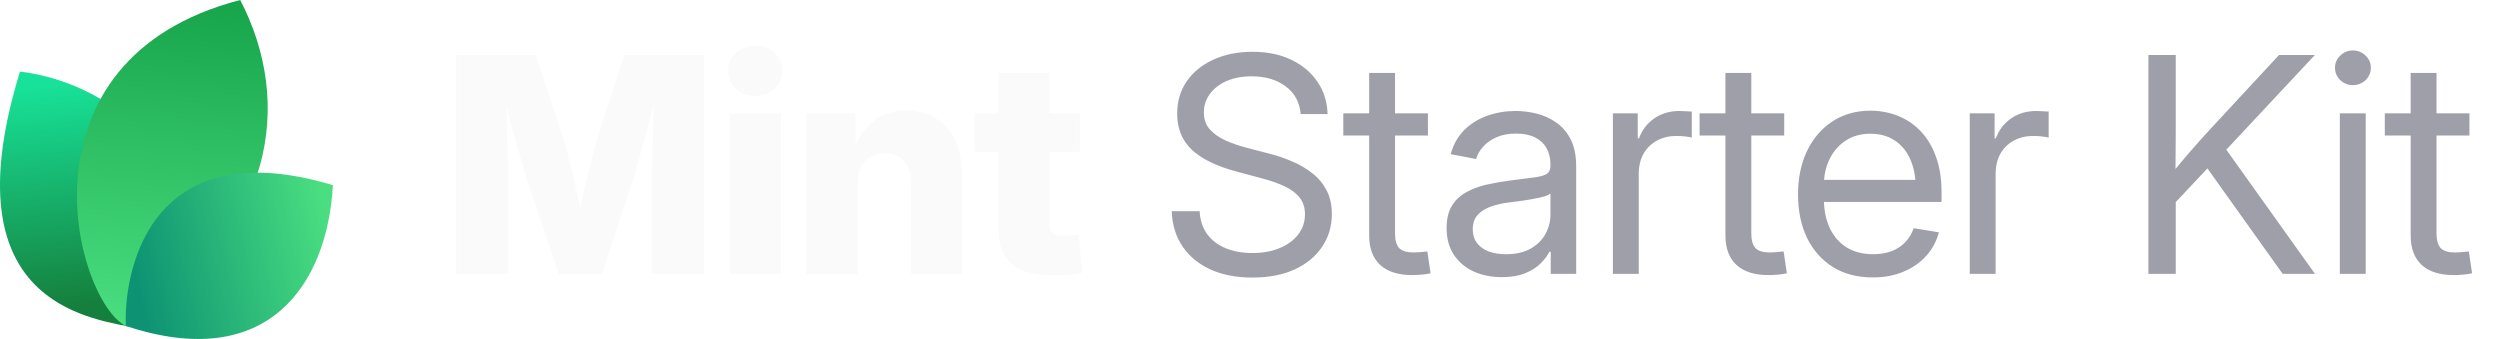
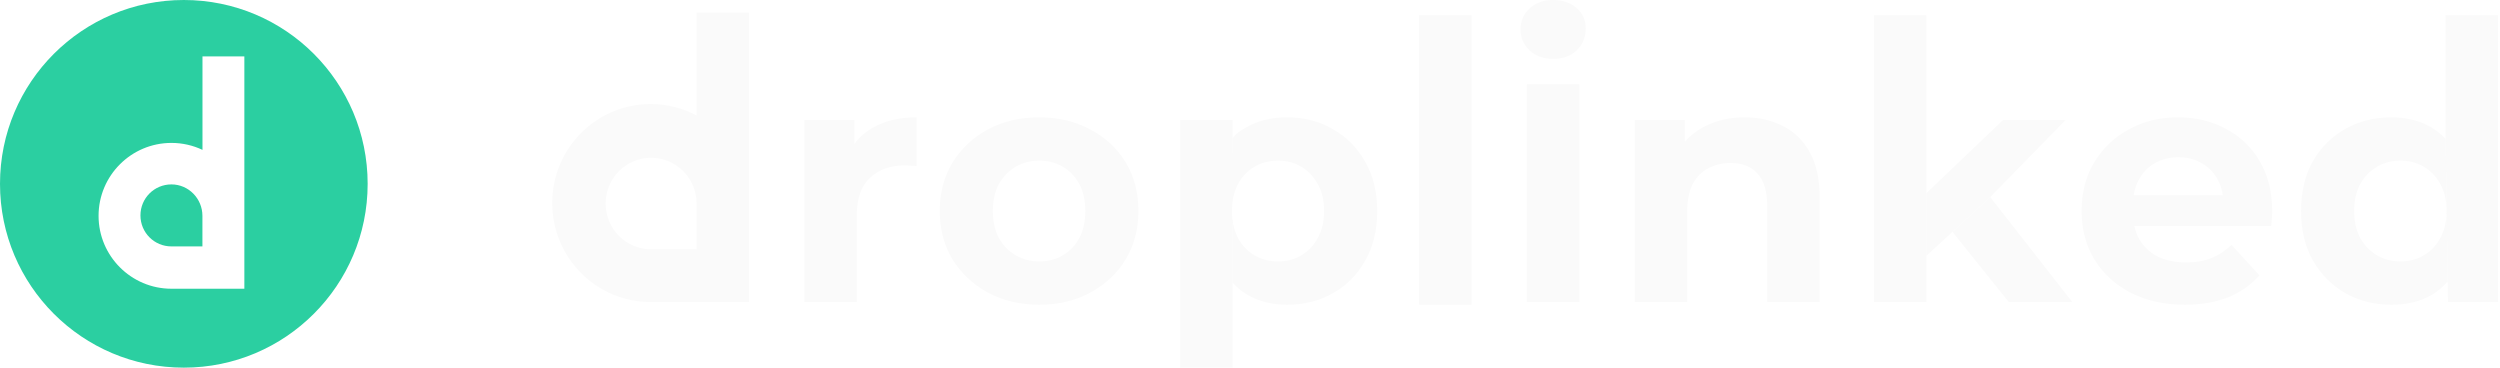
- <svg xmlns="http://www.w3.org/2000/svg" width="177" height="24" viewBox="0 0 177 24" fill="none">
-   <path d="M9.061 23.108C5.268 22.377 -3.391 20.627 1.417 5.064C9.634 6.099 16.973 14.064 9.061 23.108Z" fill="url(#paint0_linear_17557_2145)" />
-   <path d="M8.919 23.094C5.276 21.222 0.784 4.209 17.007 0C20.757 7.193 19.621 16.545 8.919 23.094Z" fill="url(#paint1_linear_17557_2145)" />
-   <path d="M8.914 23.079C8.735 19.882 10.159 9.085 23.57 13.111C23.181 20.123 18.984 26.418 8.914 23.079Z" fill="url(#paint2_linear_17557_2145)" />
-   <path d="M32.301 19.392V3.894H37.938L39.925 9.948C40.036 10.315 40.164 10.787 40.31 11.362C40.462 11.938 40.611 12.552 40.757 13.204C40.91 13.855 41.048 14.483 41.173 15.086C41.305 15.682 41.412 16.192 41.495 16.615H40.695C40.771 16.192 40.871 15.682 40.996 15.086C41.128 14.49 41.267 13.866 41.412 13.214C41.565 12.562 41.714 11.948 41.86 11.373C42.005 10.79 42.133 10.315 42.244 9.948L44.2 3.894H49.848V19.392H46.166V12.704C46.166 12.357 46.173 11.917 46.187 11.383C46.2 10.849 46.214 10.27 46.228 9.646C46.249 9.022 46.266 8.391 46.28 7.753C46.301 7.115 46.311 6.519 46.311 5.964H46.623C46.485 6.561 46.332 7.181 46.166 7.826C45.999 8.471 45.833 9.102 45.666 9.719C45.507 10.336 45.351 10.901 45.198 11.414C45.053 11.928 44.928 12.357 44.824 12.704L42.608 19.392H39.561L37.314 12.704C37.203 12.357 37.072 11.928 36.919 11.414C36.773 10.901 36.614 10.34 36.441 9.729C36.274 9.112 36.104 8.481 35.931 7.836C35.764 7.192 35.608 6.567 35.463 5.964H35.827C35.834 6.512 35.844 7.105 35.858 7.743C35.872 8.374 35.886 9.005 35.9 9.636C35.92 10.26 35.938 10.839 35.952 11.373C35.965 11.907 35.972 12.351 35.972 12.704V19.392H32.301ZM51.668 19.392V8.024H55.288V19.392H51.668ZM53.468 6.786C52.927 6.786 52.473 6.616 52.105 6.276C51.738 5.93 51.554 5.507 51.554 5.007C51.554 4.508 51.738 4.088 52.105 3.749C52.473 3.409 52.927 3.239 53.468 3.239C54.009 3.239 54.463 3.409 54.83 3.749C55.198 4.082 55.382 4.501 55.382 5.007C55.382 5.507 55.198 5.93 54.83 6.276C54.463 6.616 54.009 6.786 53.468 6.786ZM60.708 13.027V19.392H57.088V8.024H60.551L60.593 10.967H60.281C60.593 10.024 61.061 9.268 61.685 8.7C62.309 8.124 63.138 7.836 64.171 7.836C64.975 7.836 65.672 8.017 66.262 8.377C66.851 8.731 67.302 9.234 67.614 9.885C67.933 10.537 68.092 11.307 68.092 12.194V19.392H64.483V12.912C64.483 12.26 64.32 11.754 63.994 11.394C63.675 11.033 63.221 10.853 62.632 10.853C62.25 10.853 61.914 10.936 61.623 11.102C61.332 11.269 61.106 11.515 60.947 11.841C60.787 12.16 60.708 12.555 60.708 13.027ZM76.456 8.024V10.749H69.008V8.024H76.456ZM70.683 5.163H74.292V15.783C74.292 16.102 74.361 16.334 74.5 16.48C74.646 16.625 74.899 16.698 75.259 16.698C75.405 16.698 75.596 16.688 75.831 16.667C76.074 16.646 76.251 16.629 76.362 16.615L76.632 19.309C76.313 19.378 75.963 19.427 75.582 19.455C75.207 19.482 74.836 19.496 74.469 19.496C73.2 19.496 72.25 19.222 71.619 18.674C70.995 18.127 70.683 17.308 70.683 16.22V5.163Z" fill="#FAFAFA" />
-   <path d="M88.667 19.652C87.523 19.652 86.528 19.458 85.682 19.07C84.843 18.681 84.188 18.137 83.716 17.437C83.245 16.736 82.992 15.908 82.957 14.951H84.933C84.968 15.596 85.148 16.14 85.474 16.584C85.8 17.021 86.24 17.354 86.795 17.582C87.35 17.804 87.974 17.915 88.667 17.915C89.388 17.915 90.026 17.801 90.581 17.572C91.143 17.343 91.583 17.024 91.902 16.615C92.228 16.199 92.391 15.717 92.391 15.169C92.391 14.698 92.266 14.306 92.017 13.994C91.767 13.675 91.413 13.408 90.956 13.193C90.498 12.978 89.954 12.787 89.323 12.621L87.502 12.132C86.123 11.765 85.082 11.255 84.382 10.603C83.689 9.944 83.342 9.095 83.342 8.055C83.342 7.174 83.571 6.404 84.028 5.746C84.486 5.087 85.117 4.577 85.921 4.217C86.726 3.849 87.645 3.666 88.678 3.666C89.718 3.666 90.63 3.853 91.413 4.227C92.204 4.602 92.824 5.122 93.275 5.787C93.726 6.446 93.965 7.209 93.993 8.076H92.089C92.013 7.23 91.656 6.574 91.018 6.11C90.387 5.638 89.586 5.403 88.615 5.403C87.95 5.403 87.36 5.513 86.847 5.735C86.341 5.957 85.946 6.262 85.661 6.651C85.377 7.032 85.235 7.469 85.235 7.961C85.235 8.447 85.377 8.849 85.661 9.168C85.946 9.48 86.317 9.74 86.774 9.948C87.232 10.149 87.724 10.319 88.251 10.457L89.884 10.884C90.439 11.023 90.977 11.206 91.496 11.435C92.023 11.657 92.495 11.934 92.911 12.267C93.334 12.593 93.67 12.995 93.92 13.474C94.17 13.945 94.294 14.504 94.294 15.149C94.294 16.015 94.066 16.788 93.608 17.468C93.157 18.148 92.512 18.681 91.673 19.07C90.834 19.458 89.832 19.652 88.667 19.652ZM101.097 8.024V9.594H95.106V8.024H101.097ZM96.937 5.163H98.767V16.521C98.767 17 98.865 17.347 99.059 17.562C99.26 17.77 99.6 17.874 100.078 17.874C100.21 17.874 100.366 17.867 100.546 17.853C100.733 17.832 100.903 17.815 101.056 17.801L101.285 19.351C101.097 19.392 100.886 19.423 100.65 19.444C100.414 19.465 100.189 19.475 99.974 19.475C98.996 19.475 98.244 19.236 97.717 18.758C97.197 18.272 96.937 17.579 96.937 16.677V5.163ZM106.33 19.621C105.595 19.621 104.932 19.489 104.343 19.226C103.754 18.955 103.285 18.564 102.939 18.05C102.592 17.53 102.419 16.896 102.419 16.147C102.419 15.495 102.547 14.965 102.804 14.556C103.06 14.146 103.403 13.828 103.833 13.599C104.263 13.363 104.742 13.186 105.269 13.068C105.796 12.95 106.333 12.857 106.881 12.787C107.574 12.69 108.132 12.617 108.555 12.569C108.978 12.52 109.287 12.441 109.481 12.33C109.675 12.212 109.772 12.014 109.772 11.737V11.654C109.772 11.203 109.679 10.815 109.492 10.489C109.311 10.163 109.041 9.91 108.68 9.729C108.32 9.549 107.872 9.459 107.338 9.459C106.805 9.459 106.34 9.546 105.945 9.719C105.556 9.892 105.241 10.118 104.998 10.395C104.755 10.665 104.593 10.953 104.509 11.258L102.71 10.915C102.897 10.222 103.22 9.65 103.677 9.199C104.135 8.748 104.679 8.412 105.31 8.19C105.941 7.968 106.607 7.857 107.307 7.857C107.8 7.857 108.295 7.92 108.795 8.044C109.301 8.169 109.765 8.381 110.188 8.679C110.611 8.97 110.951 9.369 111.208 9.875C111.464 10.374 111.593 11.005 111.593 11.768V19.392H109.793V17.822H109.7C109.568 18.085 109.363 18.359 109.086 18.643C108.809 18.921 108.444 19.153 107.994 19.34C107.543 19.527 106.988 19.621 106.33 19.621ZM106.621 17.998C107.321 17.998 107.904 17.867 108.368 17.603C108.84 17.333 109.19 16.986 109.419 16.563C109.654 16.133 109.772 15.682 109.772 15.211V13.692C109.703 13.769 109.554 13.841 109.325 13.911C109.096 13.973 108.829 14.032 108.524 14.088C108.226 14.143 107.921 14.192 107.609 14.233C107.304 14.275 107.033 14.309 106.798 14.337C106.354 14.393 105.938 14.49 105.549 14.628C105.168 14.76 104.86 14.954 104.624 15.211C104.388 15.467 104.27 15.811 104.27 16.241C104.27 16.615 104.367 16.934 104.561 17.198C104.762 17.461 105.04 17.662 105.393 17.801C105.747 17.933 106.156 17.998 106.621 17.998ZM114.193 19.392V8.024H115.951V9.792H116.045C116.253 9.209 116.61 8.741 117.116 8.388C117.622 8.034 118.219 7.857 118.905 7.857C119.058 7.857 119.217 7.864 119.384 7.878C119.55 7.885 119.682 7.892 119.779 7.899V9.74C119.716 9.719 119.578 9.695 119.363 9.667C119.155 9.639 118.922 9.625 118.666 9.625C118.174 9.625 117.726 9.733 117.324 9.948C116.922 10.163 116.603 10.471 116.367 10.874C116.138 11.276 116.024 11.758 116.024 12.319V19.392H114.193ZM126.322 8.024V9.594H120.33V8.024H126.322ZM122.161 5.163H123.992V16.521C123.992 17 124.089 17.347 124.283 17.562C124.484 17.77 124.824 17.874 125.302 17.874C125.434 17.874 125.59 17.867 125.77 17.853C125.958 17.832 126.127 17.815 126.28 17.801L126.509 19.351C126.322 19.392 126.11 19.423 125.874 19.444C125.639 19.465 125.413 19.475 125.198 19.475C124.221 19.475 123.468 19.236 122.941 18.758C122.421 18.272 122.161 17.579 122.161 16.677V5.163ZM132.604 19.642C131.502 19.642 130.555 19.396 129.765 18.903C128.974 18.404 128.364 17.714 127.934 16.834C127.511 15.946 127.3 14.927 127.3 13.775C127.3 12.611 127.511 11.584 127.934 10.697C128.364 9.802 128.964 9.102 129.734 8.596C130.51 8.089 131.408 7.836 132.428 7.836C133.1 7.836 133.738 7.954 134.341 8.19C134.952 8.426 135.489 8.783 135.954 9.261C136.425 9.74 136.793 10.343 137.056 11.071C137.327 11.792 137.462 12.645 137.462 13.63V14.296H128.433V12.735H136.463L135.631 13.297C135.631 12.541 135.506 11.876 135.257 11.3C135.007 10.725 134.643 10.277 134.165 9.958C133.686 9.632 133.107 9.469 132.428 9.469C131.748 9.469 131.162 9.632 130.67 9.958C130.177 10.284 129.796 10.725 129.526 11.279C129.262 11.827 129.13 12.441 129.13 13.12V14.046C129.13 14.864 129.273 15.572 129.557 16.168C129.841 16.757 130.243 17.211 130.763 17.53C131.283 17.842 131.901 17.998 132.615 17.998C133.093 17.998 133.523 17.929 133.905 17.79C134.293 17.645 134.619 17.433 134.882 17.156C135.153 16.879 135.354 16.546 135.486 16.157L137.275 16.449C137.108 17.08 136.81 17.634 136.38 18.113C135.95 18.591 135.413 18.966 134.768 19.236C134.123 19.507 133.402 19.642 132.604 19.642ZM139.459 19.392V8.024H141.217V9.792H141.311C141.519 9.209 141.876 8.741 142.382 8.388C142.888 8.034 143.485 7.857 144.171 7.857C144.324 7.857 144.483 7.864 144.649 7.878C144.816 7.885 144.948 7.892 145.045 7.899V9.74C144.982 9.719 144.844 9.695 144.629 9.667C144.421 9.639 144.188 9.625 143.932 9.625C143.439 9.625 142.992 9.733 142.59 9.948C142.188 10.163 141.869 10.471 141.633 10.874C141.404 11.276 141.29 11.758 141.29 12.319V19.392H139.459ZM153.429 14.961V12.715C153.783 12.257 154.136 11.82 154.49 11.404C154.844 10.981 155.204 10.565 155.572 10.156C155.939 9.74 156.314 9.327 156.695 8.918L161.355 3.894H163.893L157.277 10.967H157.184L153.429 14.961ZM152.108 19.392V3.894H154.043V9.241L154.022 12.559L154.043 13.505V19.392H152.108ZM161.615 19.392L155.967 11.477L157.173 9.969L163.903 19.392H161.615ZM165.661 19.392V8.024H167.492V19.392H165.661ZM166.587 6.027C166.24 6.027 165.942 5.909 165.692 5.673C165.443 5.43 165.318 5.139 165.318 4.799C165.318 4.459 165.443 4.172 165.692 3.936C165.942 3.693 166.24 3.572 166.587 3.572C166.934 3.572 167.232 3.693 167.482 3.936C167.731 4.172 167.856 4.459 167.856 4.799C167.856 5.139 167.731 5.43 167.482 5.673C167.232 5.909 166.934 6.027 166.587 6.027ZM174.836 8.024V9.594H168.844V8.024H174.836ZM170.675 5.163H172.506V16.521C172.506 17 172.603 17.347 172.797 17.562C172.998 17.77 173.338 17.874 173.816 17.874C173.948 17.874 174.104 17.867 174.284 17.853C174.472 17.832 174.641 17.815 174.794 17.801L175.023 19.351C174.836 19.392 174.624 19.423 174.388 19.444C174.153 19.465 173.927 19.475 173.712 19.475C172.735 19.475 171.982 19.236 171.455 18.758C170.935 18.272 170.675 17.579 170.675 16.677V5.163Z" fill="#9F9FA9" />
-   <defs>
-     <linearGradient id="paint0_linear_17557_2145" x1="3.776" y1="5.916" x2="5.232" y2="21.559" gradientUnits="userSpaceOnUse">
-       <stop stop-color="#18E299" />
-       <stop offset="1" stop-color="#15803D" />
-     </linearGradient>
-     <linearGradient id="paint1_linear_17557_2145" x1="12.171" y1="-0.718" x2="10.19" y2="22.983" gradientUnits="userSpaceOnUse">
-       <stop stop-color="#16A34A" />
-       <stop offset="1" stop-color="#4ADE80" />
-     </linearGradient>
-     <linearGradient id="paint2_linear_17557_2145" x1="23.133" y1="15.353" x2="9.338" y2="18.52" gradientUnits="userSpaceOnUse">
-       <stop stop-color="#4ADE80" />
-       <stop offset="1" stop-color="#0D9373" />
-     </linearGradient>
-   </defs>
+ <svg xmlns="http://www.w3.org/2000/svg" width="544" height="80" viewBox="0 0 544 80" fill="none">
+   <g>
+     <path fill-rule="evenodd" clip-rule="evenodd" d="M80 40C80 62.091 62.091 80 40 80C17.909 80 0 62.091 0 40C0 17.909 17.909 0 40 0C62.091 0 80 17.909 80 40ZM44.06 12.276H53.172V62.828H48.744L48.735 62.828H37.303C28.556 62.828 21.448 55.716 21.448 46.964C21.448 38.211 28.556 31.099 37.303 31.099C39.719 31.099 42.01 31.642 44.06 32.611V12.276Z" fill="#2bcfa1" />
+     <path d="M37.303 40.126C33.568 40.126 30.561 43.134 30.561 46.872C30.561 50.61 33.568 53.619 37.303 53.619H44.047V46.964C44.047 43.225 41.039 40.126 37.303 40.126Z" fill="#2bcfa1" />
+   </g>
+   <g transform="translate(120, 0)">
+     <path d="M106.142 66.309C101.948 66.309 98.217 65.426 94.95 63.66C91.731 61.893 89.17 59.489 87.268 56.446C85.415 53.355 84.488 49.846 84.488 45.92C84.488 41.946 85.415 38.437 87.268 35.395C89.17 32.303 91.731 29.899 94.95 28.181C98.217 26.415 101.948 25.532 106.142 25.532C110.288 25.532 113.994 26.415 117.262 28.181C120.53 29.899 123.09 32.279 124.943 35.321C126.797 38.364 127.723 41.897 127.723 45.92C127.723 49.846 126.797 53.355 124.943 56.446C123.09 59.489 120.53 61.893 117.262 63.66C113.994 65.426 110.288 66.309 106.142 66.309ZM106.142 56.888C108.044 56.888 109.751 56.446 111.263 55.563C112.775 54.679 113.97 53.428 114.848 51.809C115.726 50.141 116.165 48.178 116.165 45.92C116.165 43.614 115.726 41.651 114.848 40.032C113.97 38.413 112.775 37.161 111.263 36.278C109.751 35.395 108.044 34.953 106.142 34.953C104.24 34.953 102.533 35.395 101.021 36.278C99.51 37.161 98.29 38.413 97.364 40.032C96.486 41.651 96.047 43.614 96.047 45.92C96.047 48.178 96.486 50.141 97.364 51.809C98.29 53.428 99.51 54.679 101.021 55.563C102.533 56.446 104.24 56.888 106.142 56.888Z" fill="#FAFAFA" />
+     <path d="M188.786 66.309V3.312H200.199V66.309H188.786Z" fill="#FAFAFA" />
+     <path d="M212.253 65.72V18.328H223.666V65.72H212.253ZM217.959 12.807C215.862 12.807 214.155 12.194 212.839 10.967C211.522 9.741 210.863 8.219 210.863 6.404C210.863 4.588 211.522 3.067 212.839 1.84C214.155 0.613 215.862 0 217.959 0C220.057 0 221.764 0.589 223.08 1.767C224.397 2.895 225.056 4.367 225.056 6.183C225.056 8.097 224.397 9.691 223.08 10.967C221.812 12.194 220.105 12.807 217.959 12.807Z" fill="#FAFAFA" />
+     <path d="M287.764 65.72V3.312H299.176V42.033V55.67V65.72H287.764Z" fill="#FAFAFA" />
+     <path fill-rule="evenodd" clip-rule="evenodd" d="M21.575 65.721C9.751 65.721 0.166 56.077 0.166 44.18C0.166 32.284 9.751 22.64 21.575 22.64C25.189 22.64 28.594 23.541 31.58 25.132V2.724H42.983V65.721H21.575ZM31.58 54.247V44.288C31.58 38.789 27.149 34.33 21.682 34.33C16.216 34.33 11.785 38.789 11.785 44.288C11.785 49.788 16.216 54.247 21.682 54.247H31.58Z" fill="#FAFAFA" />
+     <path d="M55.017 65.72V26.12H65.918V31.32C66.993 29.845 68.359 28.651 70.014 27.74C72.599 26.268 75.745 25.532 79.451 25.532V36.131C78.964 36.082 78.525 36.057 78.135 36.057C77.745 36.008 77.33 35.984 76.891 35.984C73.77 35.984 71.234 36.891 69.283 38.707C67.381 40.474 66.43 43.246 66.43 47.025V65.72H55.017Z" fill="#FAFAFA" />
+     <path d="M151.372 64.101C153.86 65.573 156.762 66.309 160.078 66.309C163.785 66.309 167.101 65.475 170.027 63.807C173.002 62.138 175.343 59.783 177.05 56.74C178.806 53.698 179.684 50.091 179.684 45.92C179.684 41.798 178.806 38.216 177.05 35.174C175.343 32.132 173.002 29.776 170.027 28.108C167.101 26.39 163.785 25.532 160.078 25.532C156.615 25.532 153.64 26.268 151.153 27.74C149.845 28.514 149.211 28.835 148.227 30.03L148.08 34.114V45.92C148.08 43.614 148.519 41.651 149.397 40.032C150.275 38.413 151.47 37.161 152.982 36.278C154.494 35.395 156.201 34.953 158.103 34.953C160.005 34.953 161.687 35.395 163.15 36.278C164.662 37.161 165.857 38.413 166.735 40.032C167.662 41.651 168.125 43.614 168.125 45.92C168.125 48.178 167.662 50.141 166.735 51.809C165.857 53.428 164.662 54.679 163.15 55.563C161.687 56.446 160.005 56.888 158.103 56.888C156.201 56.888 154.494 56.446 152.982 55.563C151.47 54.679 150.275 53.428 149.397 51.809C148.575 50.246 148.138 48.425 148.086 46.346L148.227 57.697V61.528C149.157 62.553 150.206 63.411 151.372 64.101Z" fill="#FAFAFA" />
+     <path fill-rule="evenodd" clip-rule="evenodd" d="M136.815 26.12V80H148.227V61.528V57.697L148.086 46.346C148.082 46.205 148.08 46.063 148.08 45.92V34.114L148.227 30.03V26.12H136.815Z" fill="#FAFAFA" />
+     <path d="M259.642 25.532C262.763 25.532 265.543 26.169 267.982 27.445C270.469 28.672 272.42 30.586 273.834 33.187C275.249 35.738 275.956 39.026 275.956 43.05V65.72H264.543V44.816C264.543 41.627 263.836 39.271 262.422 37.75C261.056 36.229 259.106 35.468 256.57 35.468C254.765 35.468 253.131 35.861 251.668 36.646C250.254 37.382 249.132 38.535 248.303 40.105C247.523 41.676 247.132 43.688 247.132 46.141V65.72H235.72V26.12H246.62V30.824C247.75 29.558 249.091 28.505 250.644 27.666C253.278 26.243 256.277 25.532 259.642 25.532Z" fill="#FAFAFA" />
+     <path d="M329.462 26.12H315.855L299.176 42.033V55.67L304.865 50.436L313.071 42.886L329.462 26.12Z" fill="#FAFAFA" />
+     <path d="M317.099 65.72H330.925L313.071 42.886L304.865 50.436L317.099 65.72Z" fill="#FAFAFA" />
+     <path d="M343.559 63.66C346.973 65.426 350.923 66.309 355.41 66.309C358.97 66.309 362.116 65.769 364.847 64.69C367.578 63.561 369.846 61.967 371.651 59.906L365.579 53.281C364.262 54.557 362.799 55.514 361.189 56.152C359.629 56.79 357.8 57.108 355.703 57.108C353.362 57.108 351.313 56.691 349.558 55.857C347.851 54.974 346.509 53.723 345.534 52.103C345.029 51.195 344.662 50.213 344.432 49.159C344.24 48.278 344.144 47.345 344.144 46.362V44.596C344.144 43.847 344.196 43.135 344.301 42.461C344.49 41.234 344.853 40.13 345.388 39.149C346.217 37.578 347.363 36.376 348.826 35.542C350.338 34.659 352.069 34.217 354.02 34.217C355.971 34.217 357.678 34.659 359.141 35.542C360.604 36.376 361.75 37.554 362.579 39.075C363.13 40.085 363.497 41.213 363.682 42.461H344.301C344.196 43.135 344.144 43.847 344.144 44.596V46.362C344.144 47.345 344.24 48.278 344.432 49.159H374.211C374.26 48.668 374.309 48.153 374.357 47.613C374.406 47.025 374.43 46.509 374.43 46.068C374.43 41.798 373.528 38.143 371.724 35.1C369.919 32.009 367.456 29.653 364.335 28.034C361.262 26.366 357.8 25.532 353.947 25.532C349.948 25.532 346.363 26.415 343.193 28.181C340.023 29.899 337.511 32.303 335.658 35.395C333.854 38.437 332.951 41.946 332.951 45.92C332.951 49.846 333.878 53.355 335.731 56.446C337.585 59.489 340.194 61.893 343.559 63.66Z" fill="#FAFAFA" />
+     <path fill-rule="evenodd" clip-rule="evenodd" d="M390.368 63.807C393.343 65.475 396.684 66.309 400.39 66.309C403.853 66.309 406.804 65.573 409.242 64.101C410.521 63.344 411.646 62.386 412.616 61.226L412.168 30.25C411.263 29.253 410.238 28.416 409.096 27.74C406.609 26.268 403.707 25.532 400.39 25.532C396.684 25.532 393.343 26.366 390.368 28.034C387.393 29.703 385.028 32.058 383.272 35.1C381.565 38.143 380.712 41.749 380.712 45.92C380.712 50.042 381.565 53.624 383.272 56.667C385.028 59.709 387.393 62.089 390.368 63.807ZM407.413 55.563C405.901 56.446 404.219 56.888 402.366 56.888C400.463 56.888 398.756 56.446 397.245 55.563C395.733 54.679 394.513 53.428 393.587 51.809C392.709 50.141 392.27 48.178 392.27 45.92C392.27 43.614 392.709 41.651 393.587 40.032C394.513 38.413 395.733 37.161 397.245 36.278C398.756 35.395 400.463 34.953 402.366 34.953C404.219 34.953 405.901 35.395 407.413 36.278C408.925 37.161 410.12 38.413 410.998 40.032C411.925 41.651 412.388 43.614 412.388 45.92C412.388 48.178 411.925 50.141 410.998 51.809C410.12 53.428 408.925 54.679 407.413 55.563Z" fill="#FAFAFA" />
+     <path d="M423.581 3.312H412.168V30.25L412.616 61.226L412.68 65.72H423.581V3.312Z" fill="#FAFAFA" />
+   </g>
</svg>
